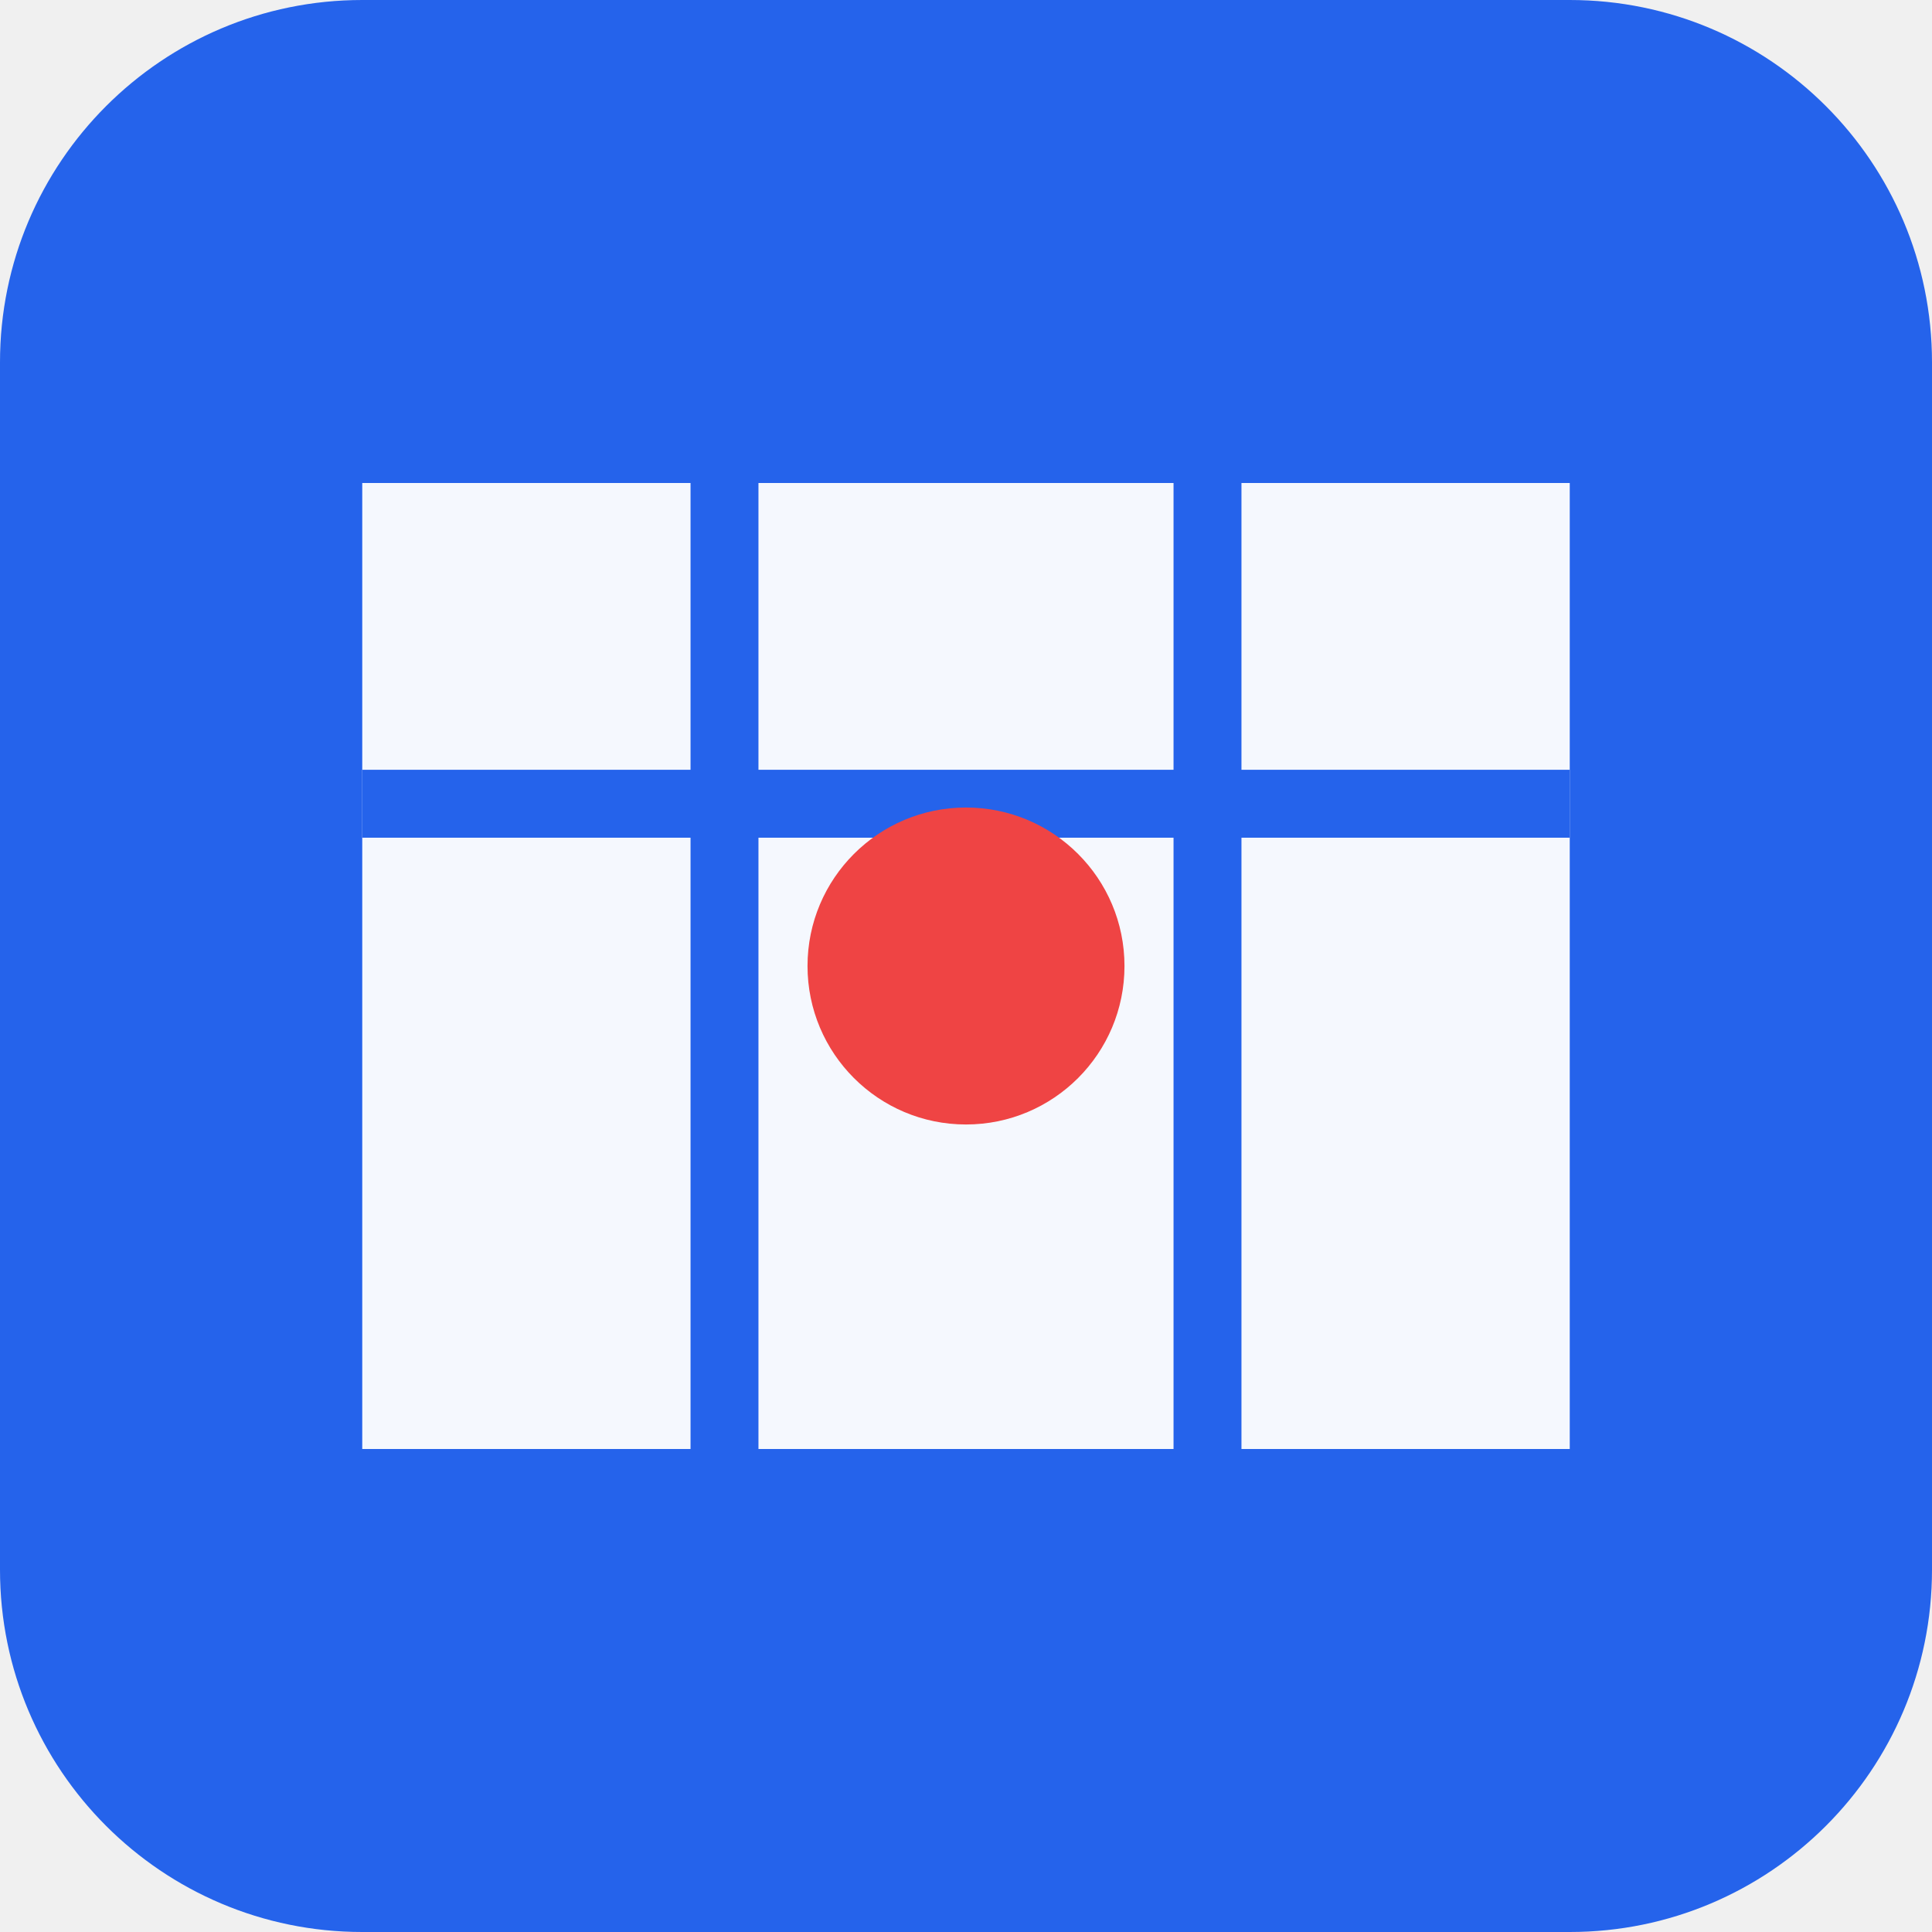
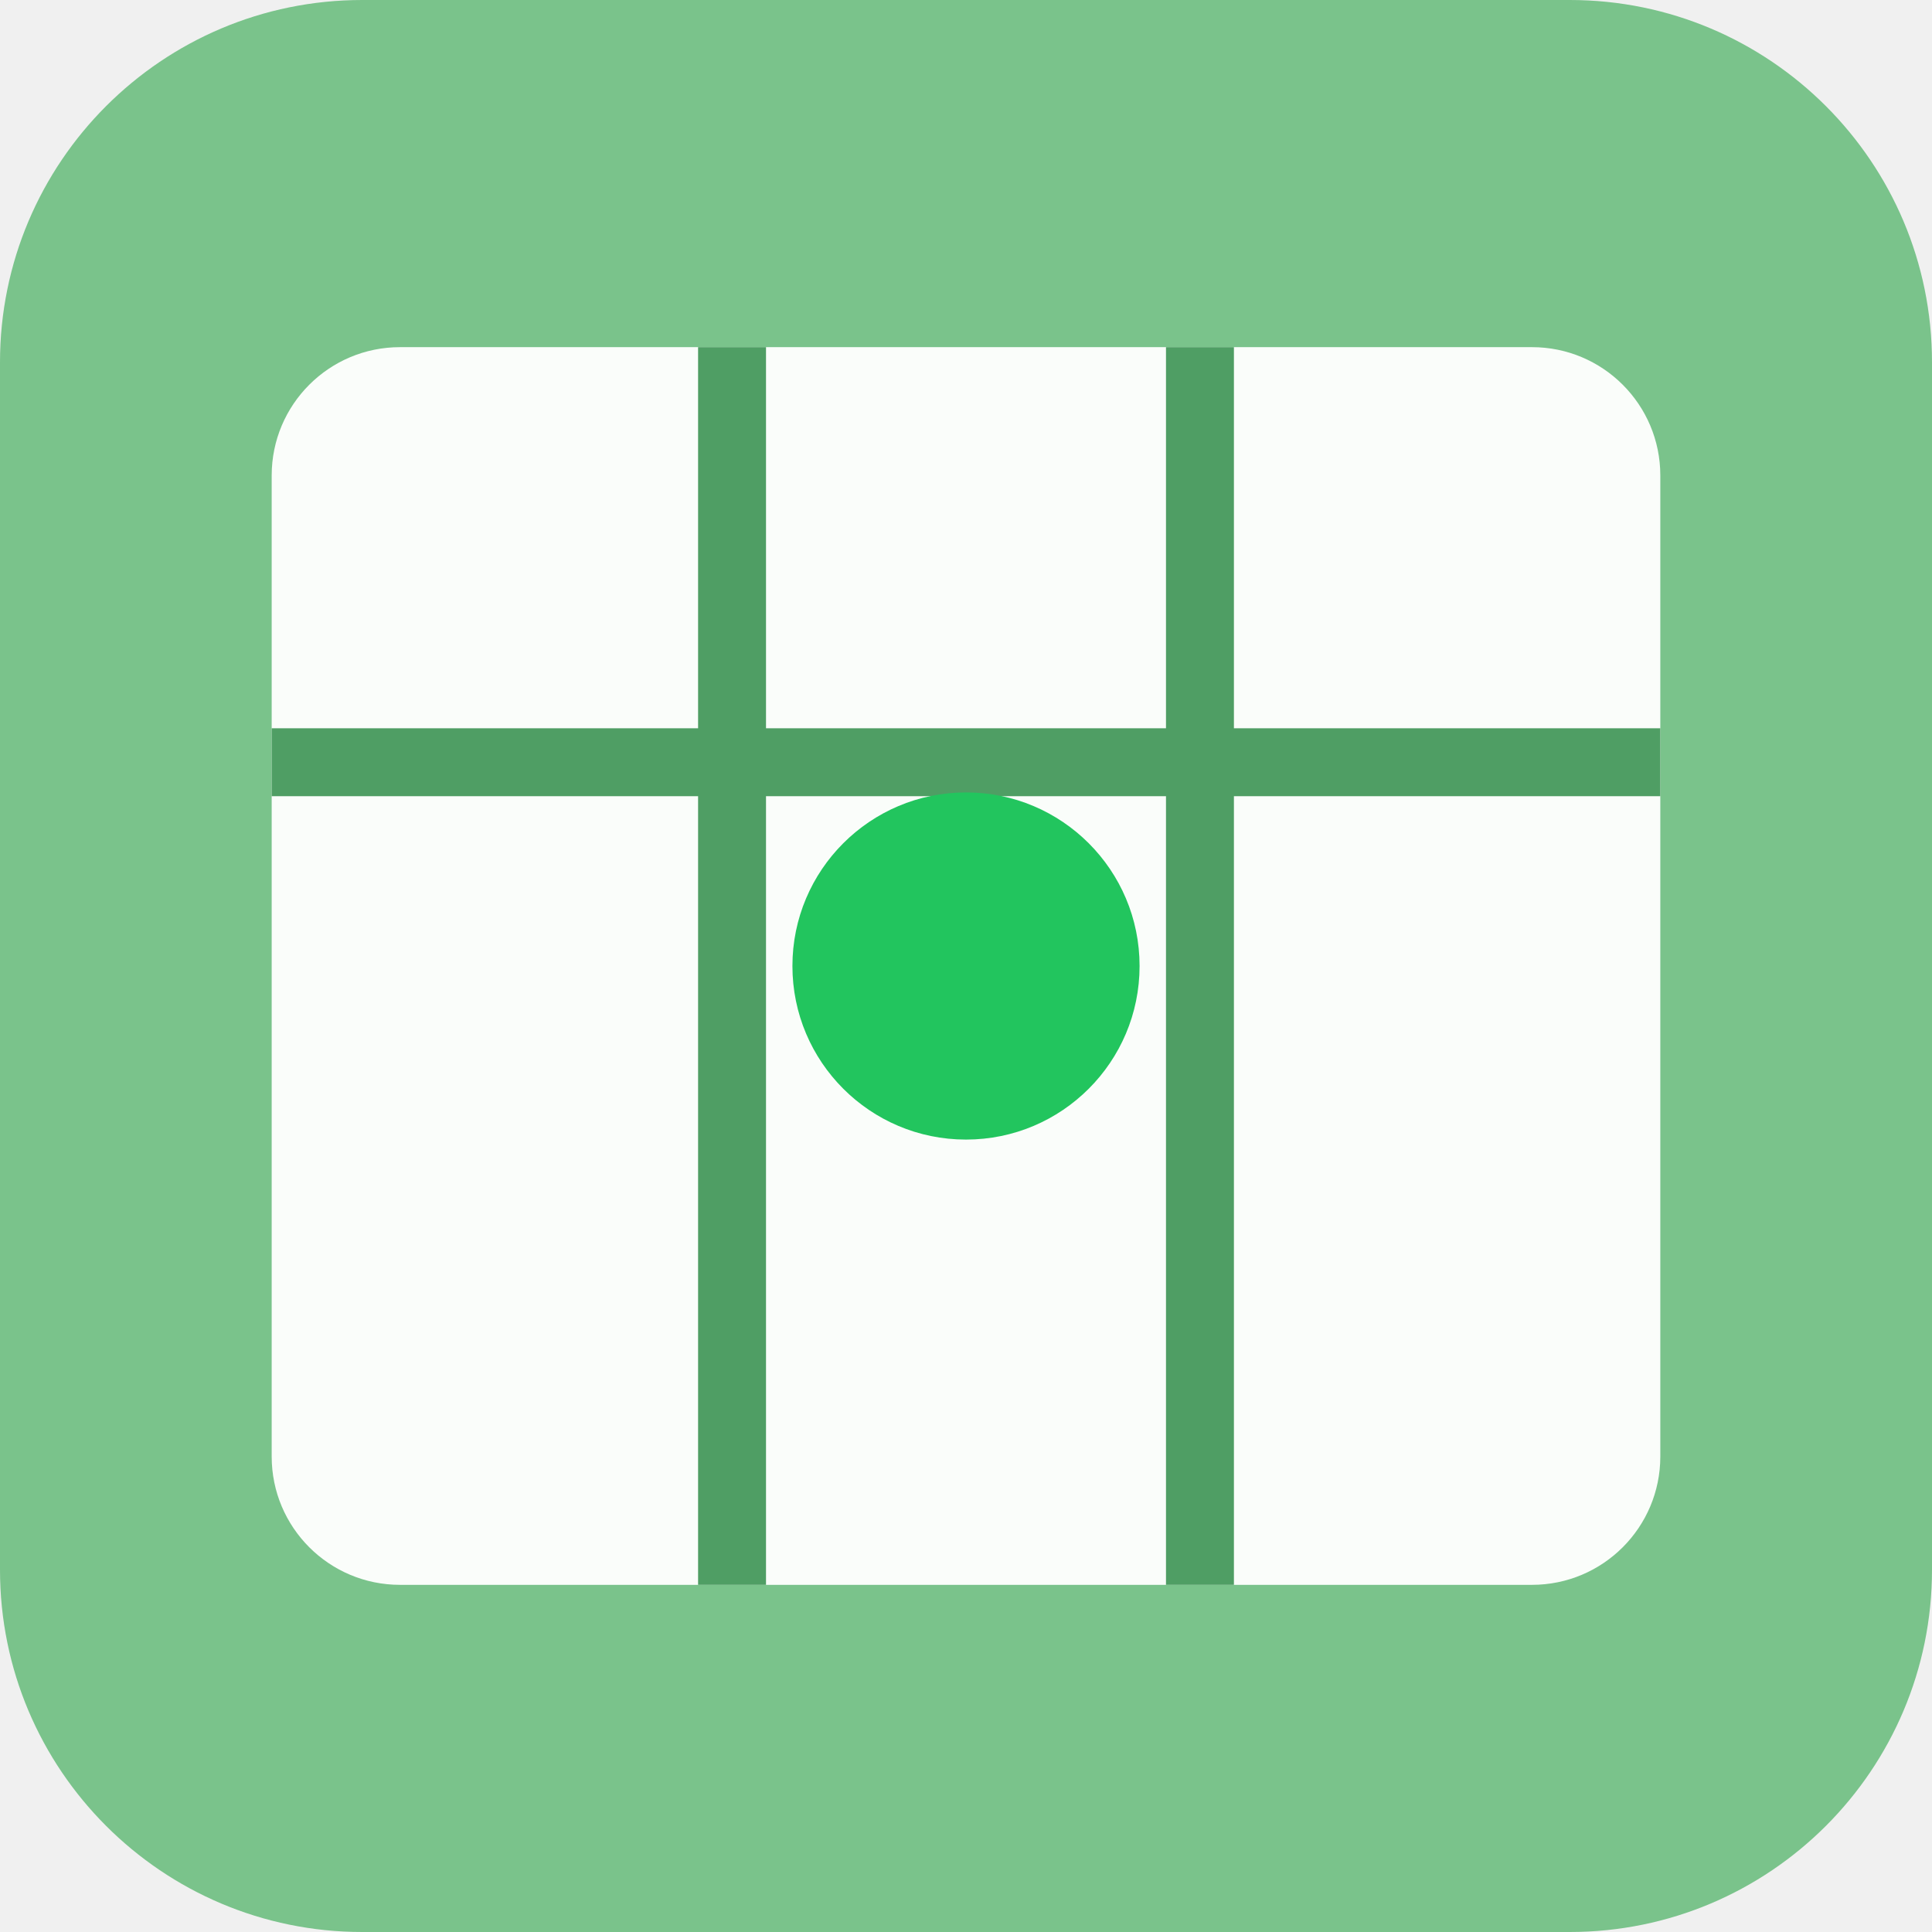
<svg xmlns="http://www.w3.org/2000/svg" viewBox="0 0 512 512">
-   <rect width="512" height="512" rx="96" fill="#2563eb" />
-   <path d="M96 128h320v256H96z" fill="#ffffff" opacity="0.95" />
-   <path d="M96 213h320M192 128v256M320 128v256" stroke="#2563eb" stroke-width="18" fill="none" />
-   <circle cx="256" cy="256" r="42" fill="#ef4444" />
+   <rect width="512" height="512" rx="96" fill="#7ac38b" />
+   <rect x="72" y="92" width="368" height="328" rx="34" fill="#ffffff" opacity="0.96" />
+   <path d="M72 202h368M194 92v328M318 92v328" stroke="#4f9e64" stroke-width="18" fill="none" />
+   <circle cx="256" cy="256" r="46" fill="#22c55e" />
</svg>
